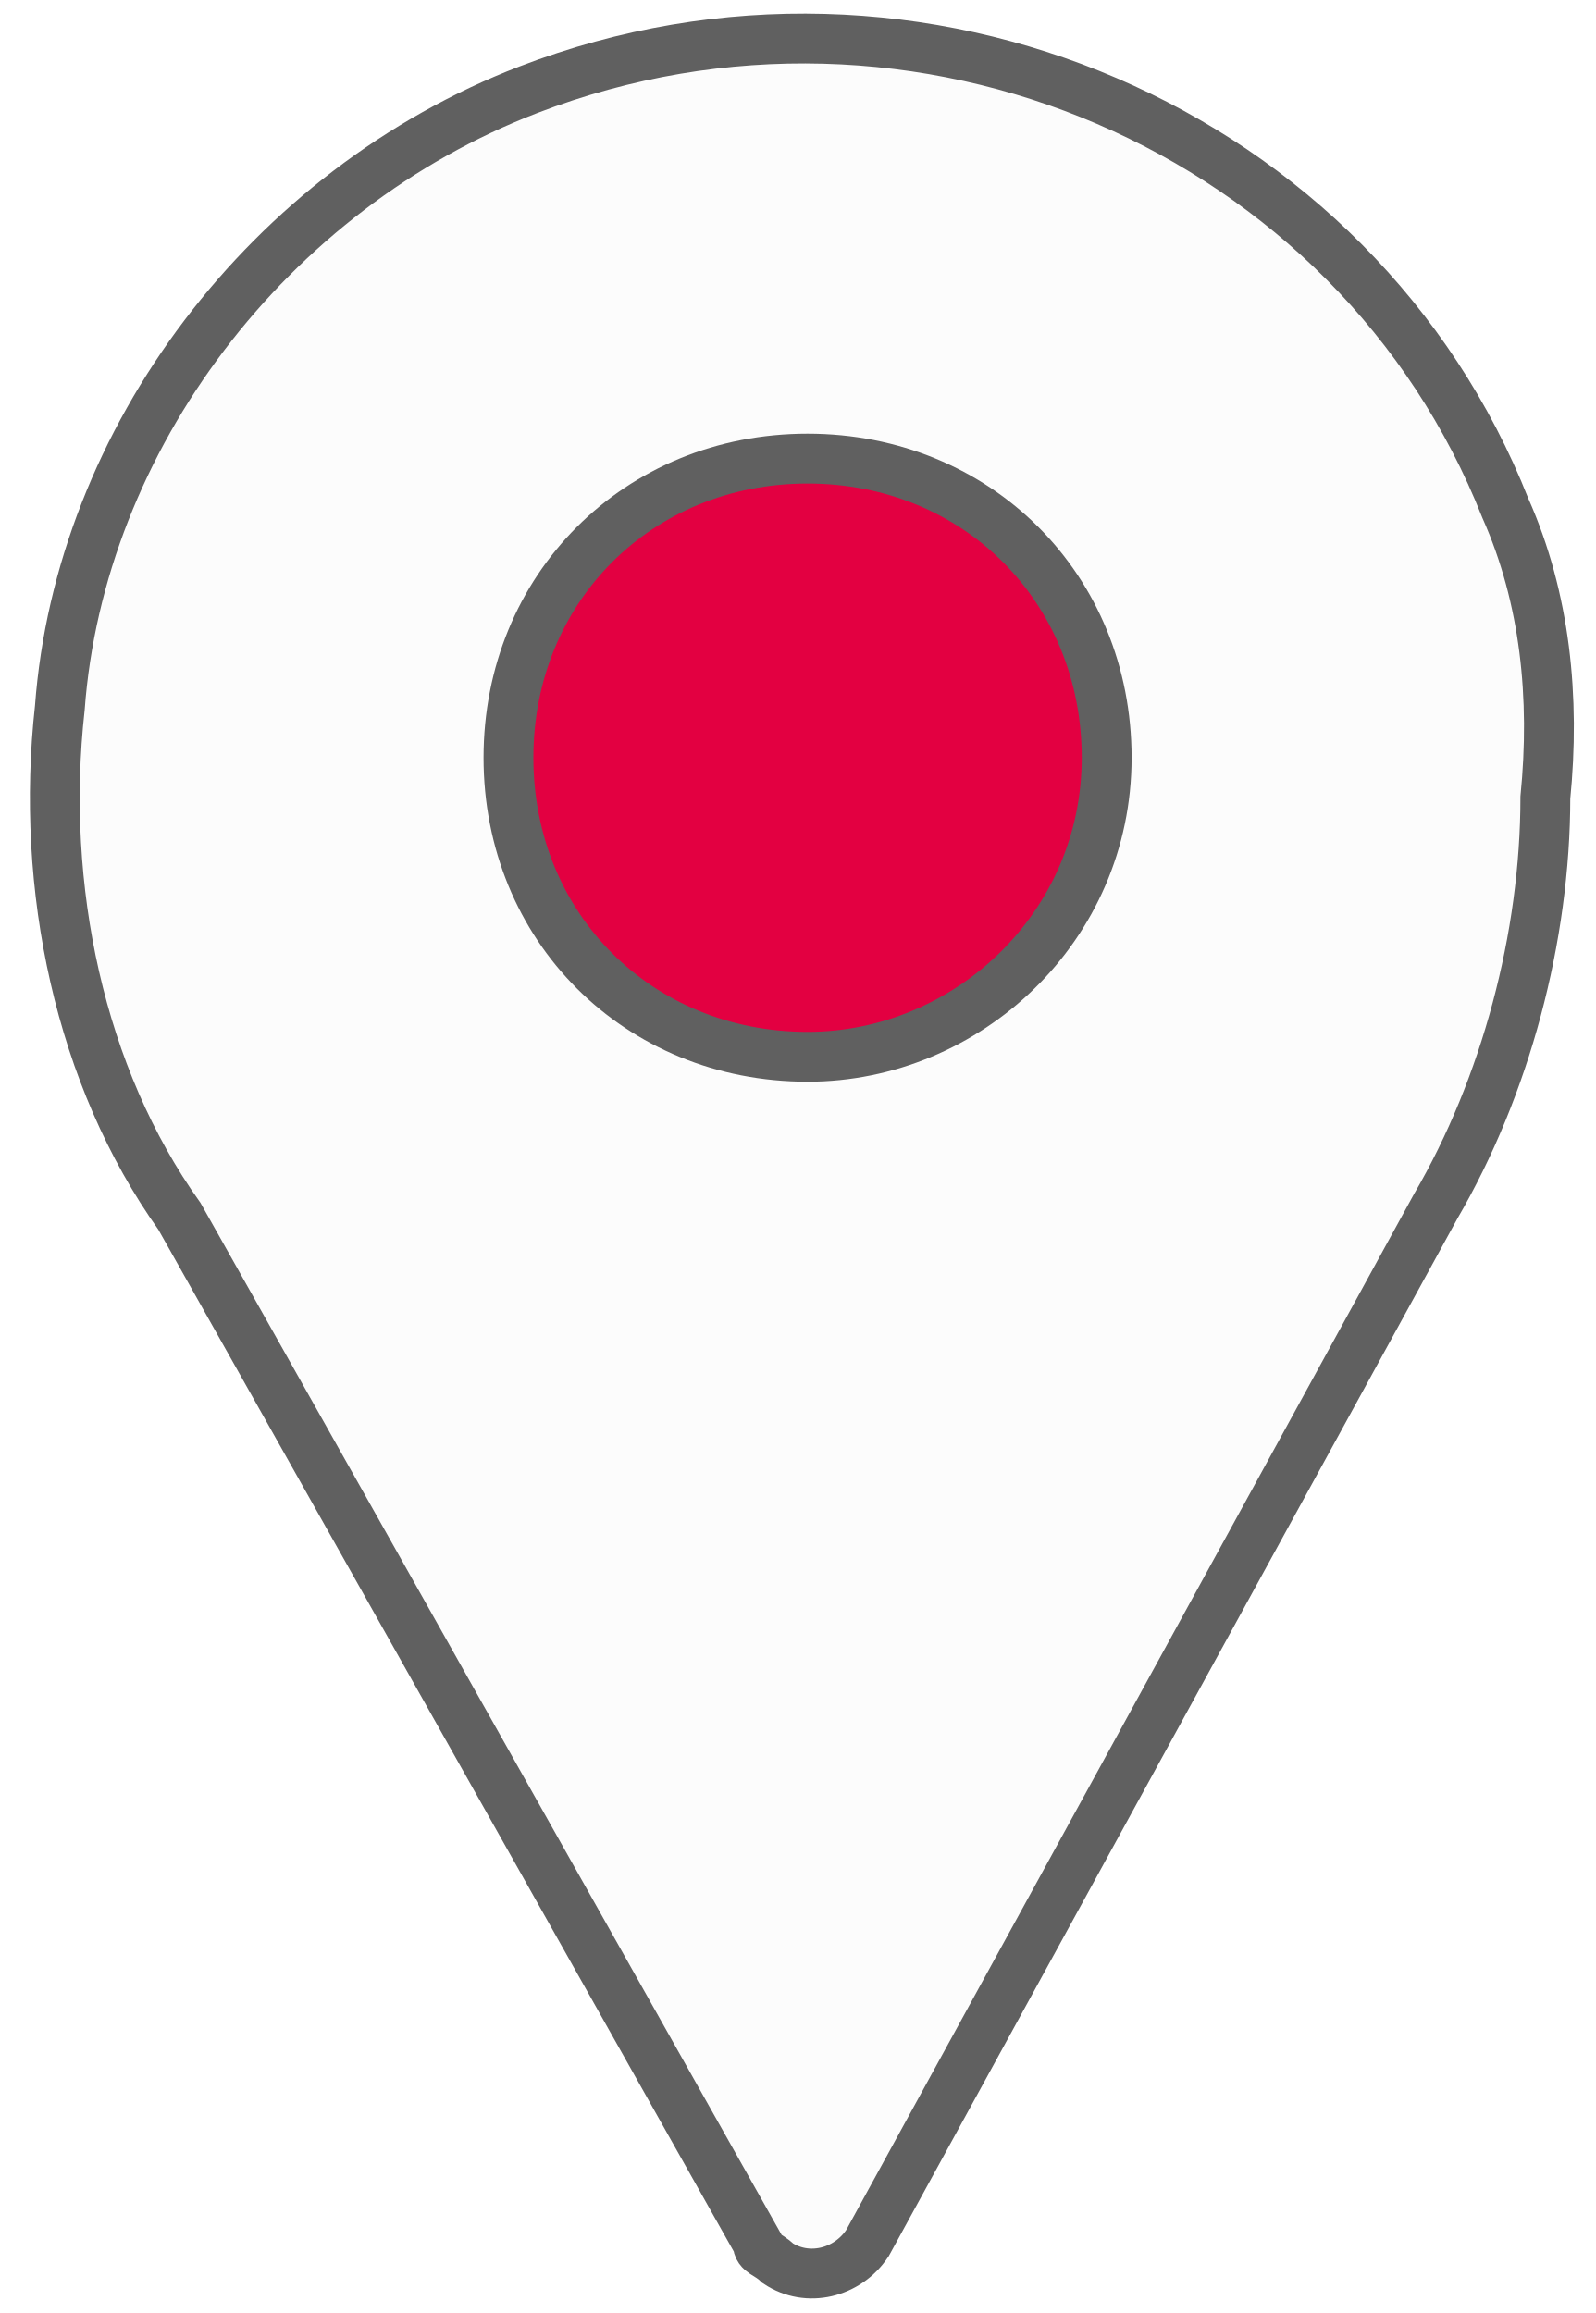
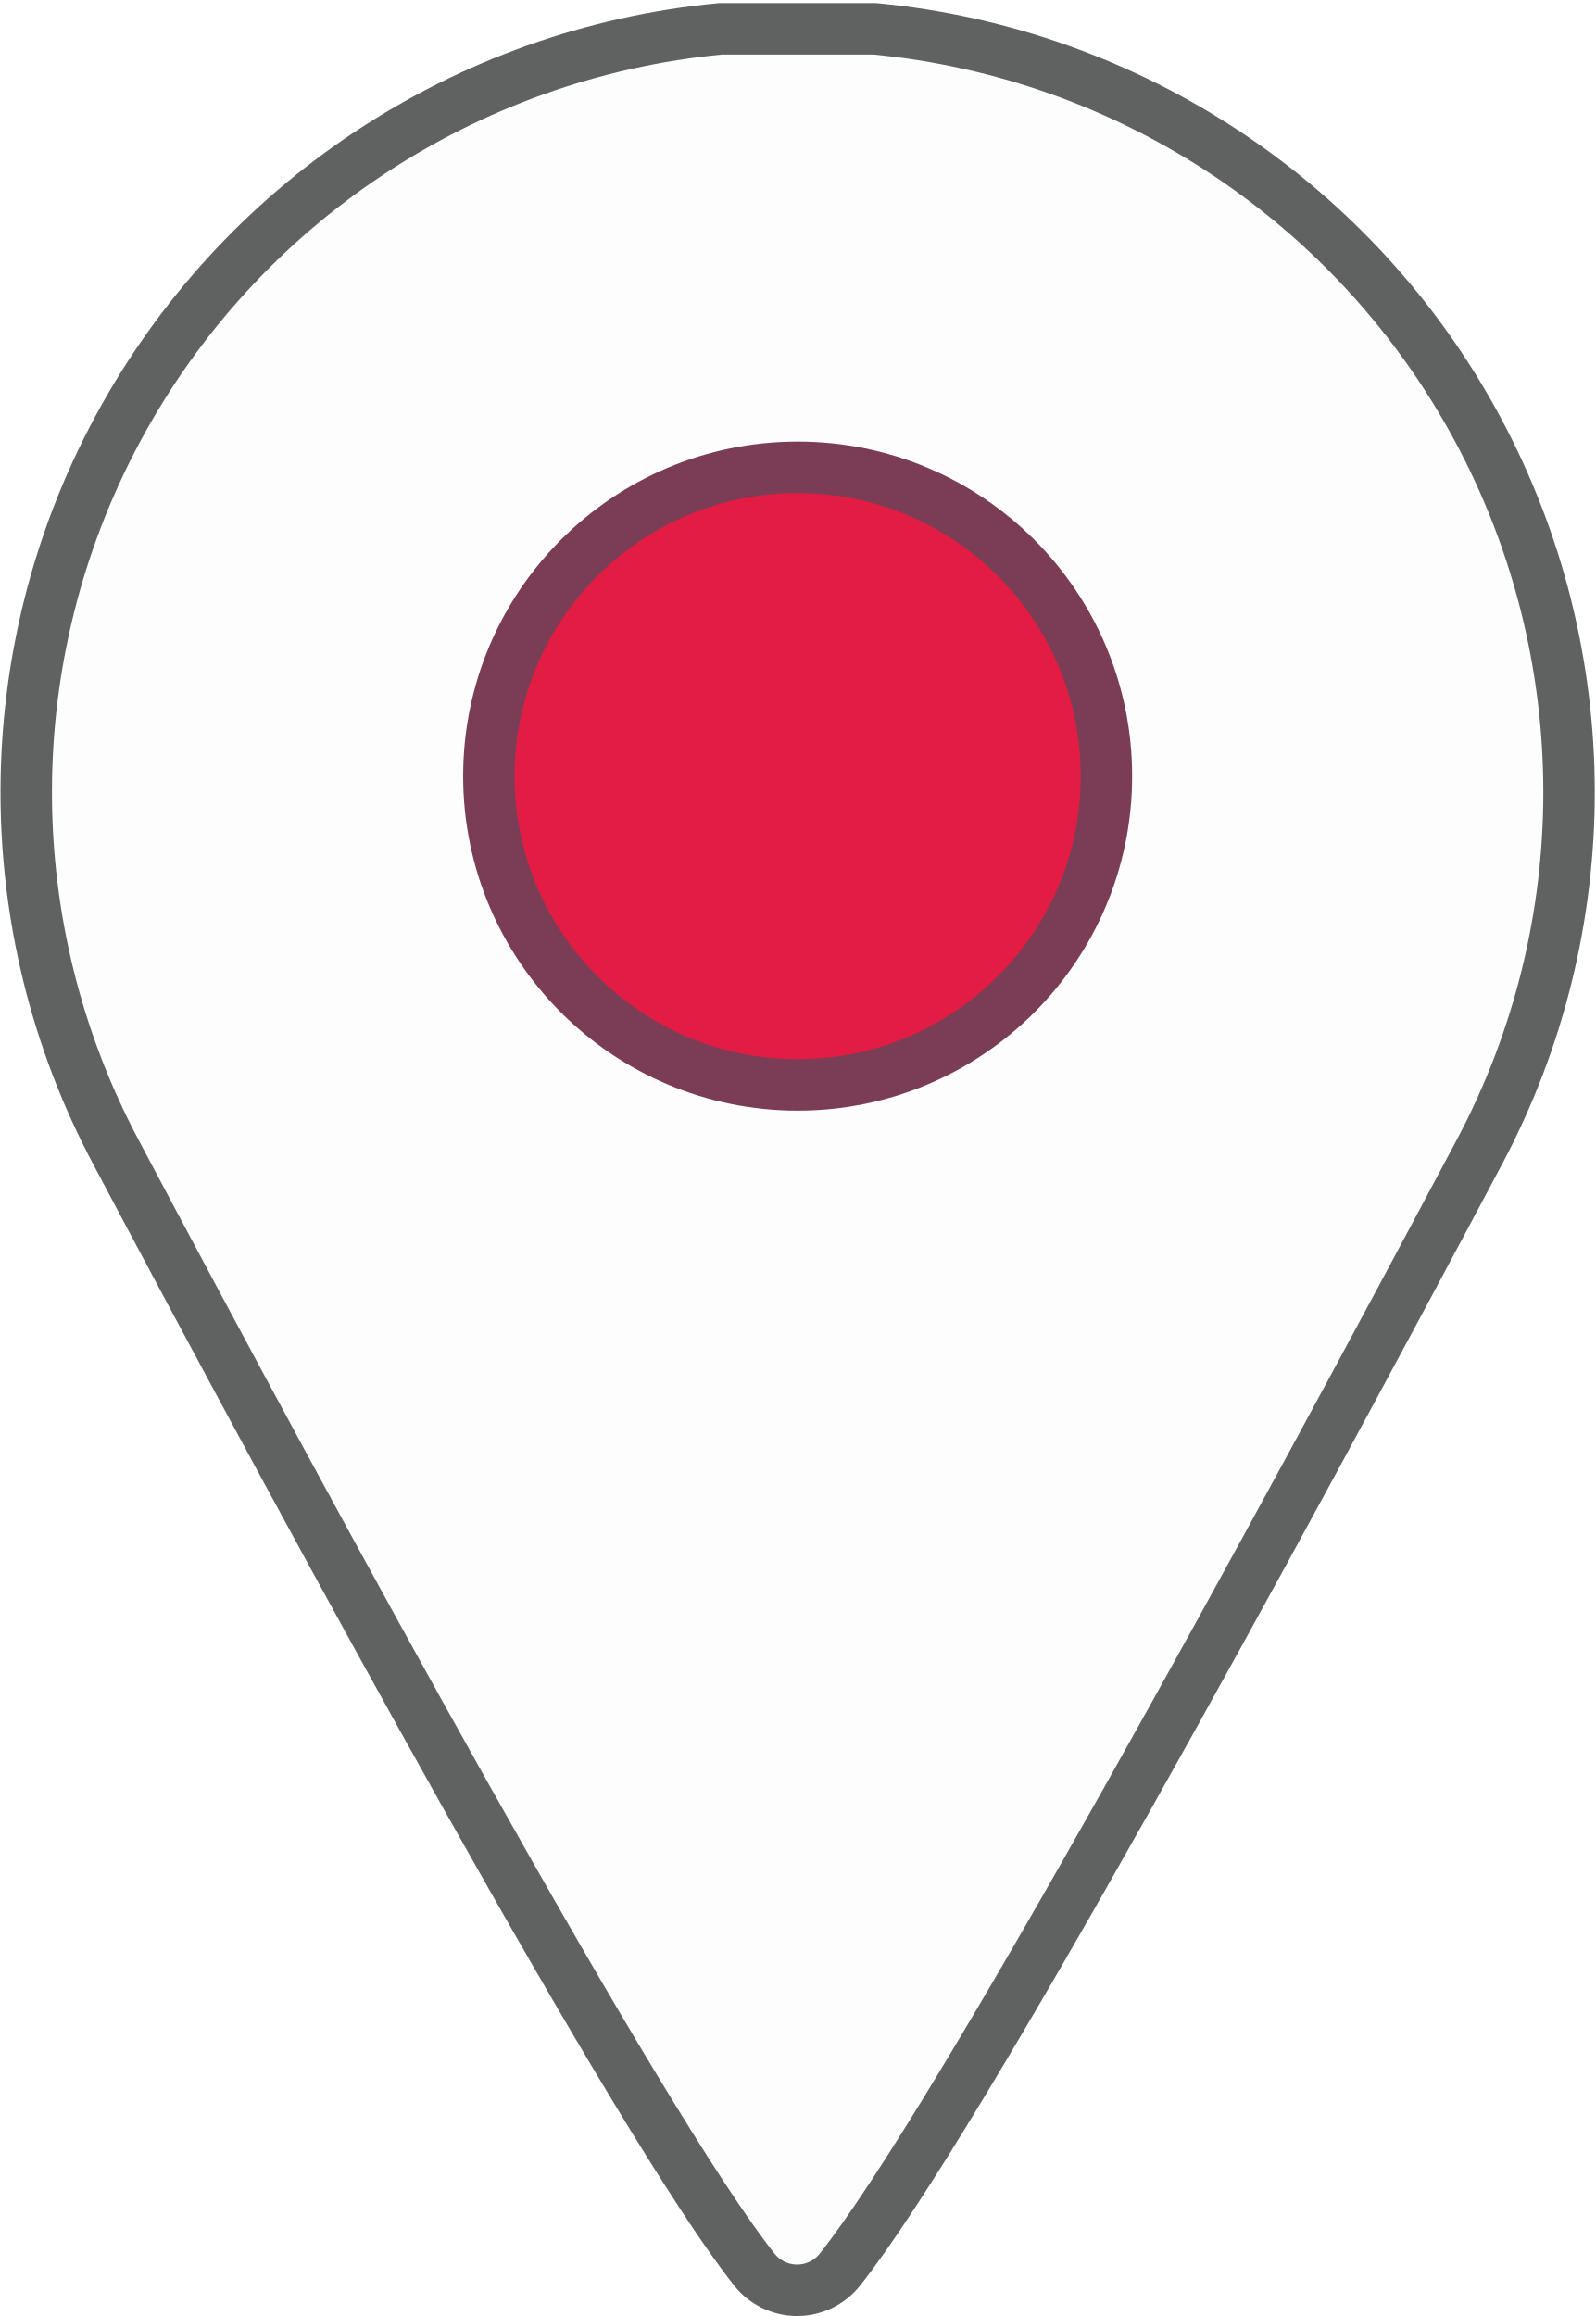
- <svg xmlns="http://www.w3.org/2000/svg" version="1.1" id="Layer_1" x="0px" y="0px" viewBox="0 0 16 23.2" style="enable-background:new 0 0 16 23.2;" xml:space="preserve">
-   <style type="text/css">
- 	.st0{fill:#FCFCFC;stroke:#606060;stroke-width:0.5;stroke-miterlimit:10;}
- 	.st1{fill:#E30041;stroke:#606060;stroke-width:0.5;stroke-miterlimit:10;}
- </style>
-   <path class="st0" d="M15.1,5.1c-1.5-3.8-5.9-5.7-9.8-4.2c-2.6,1-4.5,3.5-4.7,6.2c-0.2,1.8,0.2,3.7,1.2,5.1l5.8,10.3  c0,0.1,0.1,0.1,0.2,0.2c0.3,0.2,0.7,0.1,0.9-0.2l5.7-10.4c0.7-1.2,1.1-2.7,1.1-4.1C15.6,7,15.5,6,15.1,5.1z" />
-   <path class="st1" d="M8.1,10.6c-1.7,0-3-1.3-3-3s1.3-3,3-3s3,1.3,3,3S9.7,10.6,8.1,10.6z" />
+ <svg xmlns="http://www.w3.org/2000/svg" id="Layer_1" data-name="Layer 1" viewBox="0 0 15.5 22.5">
+   <defs>
+     <style>.cls-1{fill:#fdfdfe;stroke:#606161;}.cls-1,.cls-2{stroke-miterlimit:10;stroke-width:0.5px;}.cls-2{fill:#e21c43;stroke:#7b3d55;}</style>
+   </defs>
+   <path class="cls-1" d="M8.5,0.28A7.45,7.45,0,0,1,14.37,11.2c-1.93,3.63-5.08,9.43-6.21,10.85a0.53,0.53,0,0,1-.83,0C6.21,20.64,3.06,14.84,1.13,11.2A7.45,7.45,0,0,1,7,.28q0.37,0,.75,0T8.5,0.28Z" transform="translate(0)" />
+   <path class="cls-2" d="M7.75,10.54a3,3,0,0,1-3-3,3,3,0,0,1,3-3,3,3,0,0,1,3,3A3,3,0,0,1,7.75,10.54Z" transform="translate(0)" />
</svg>
